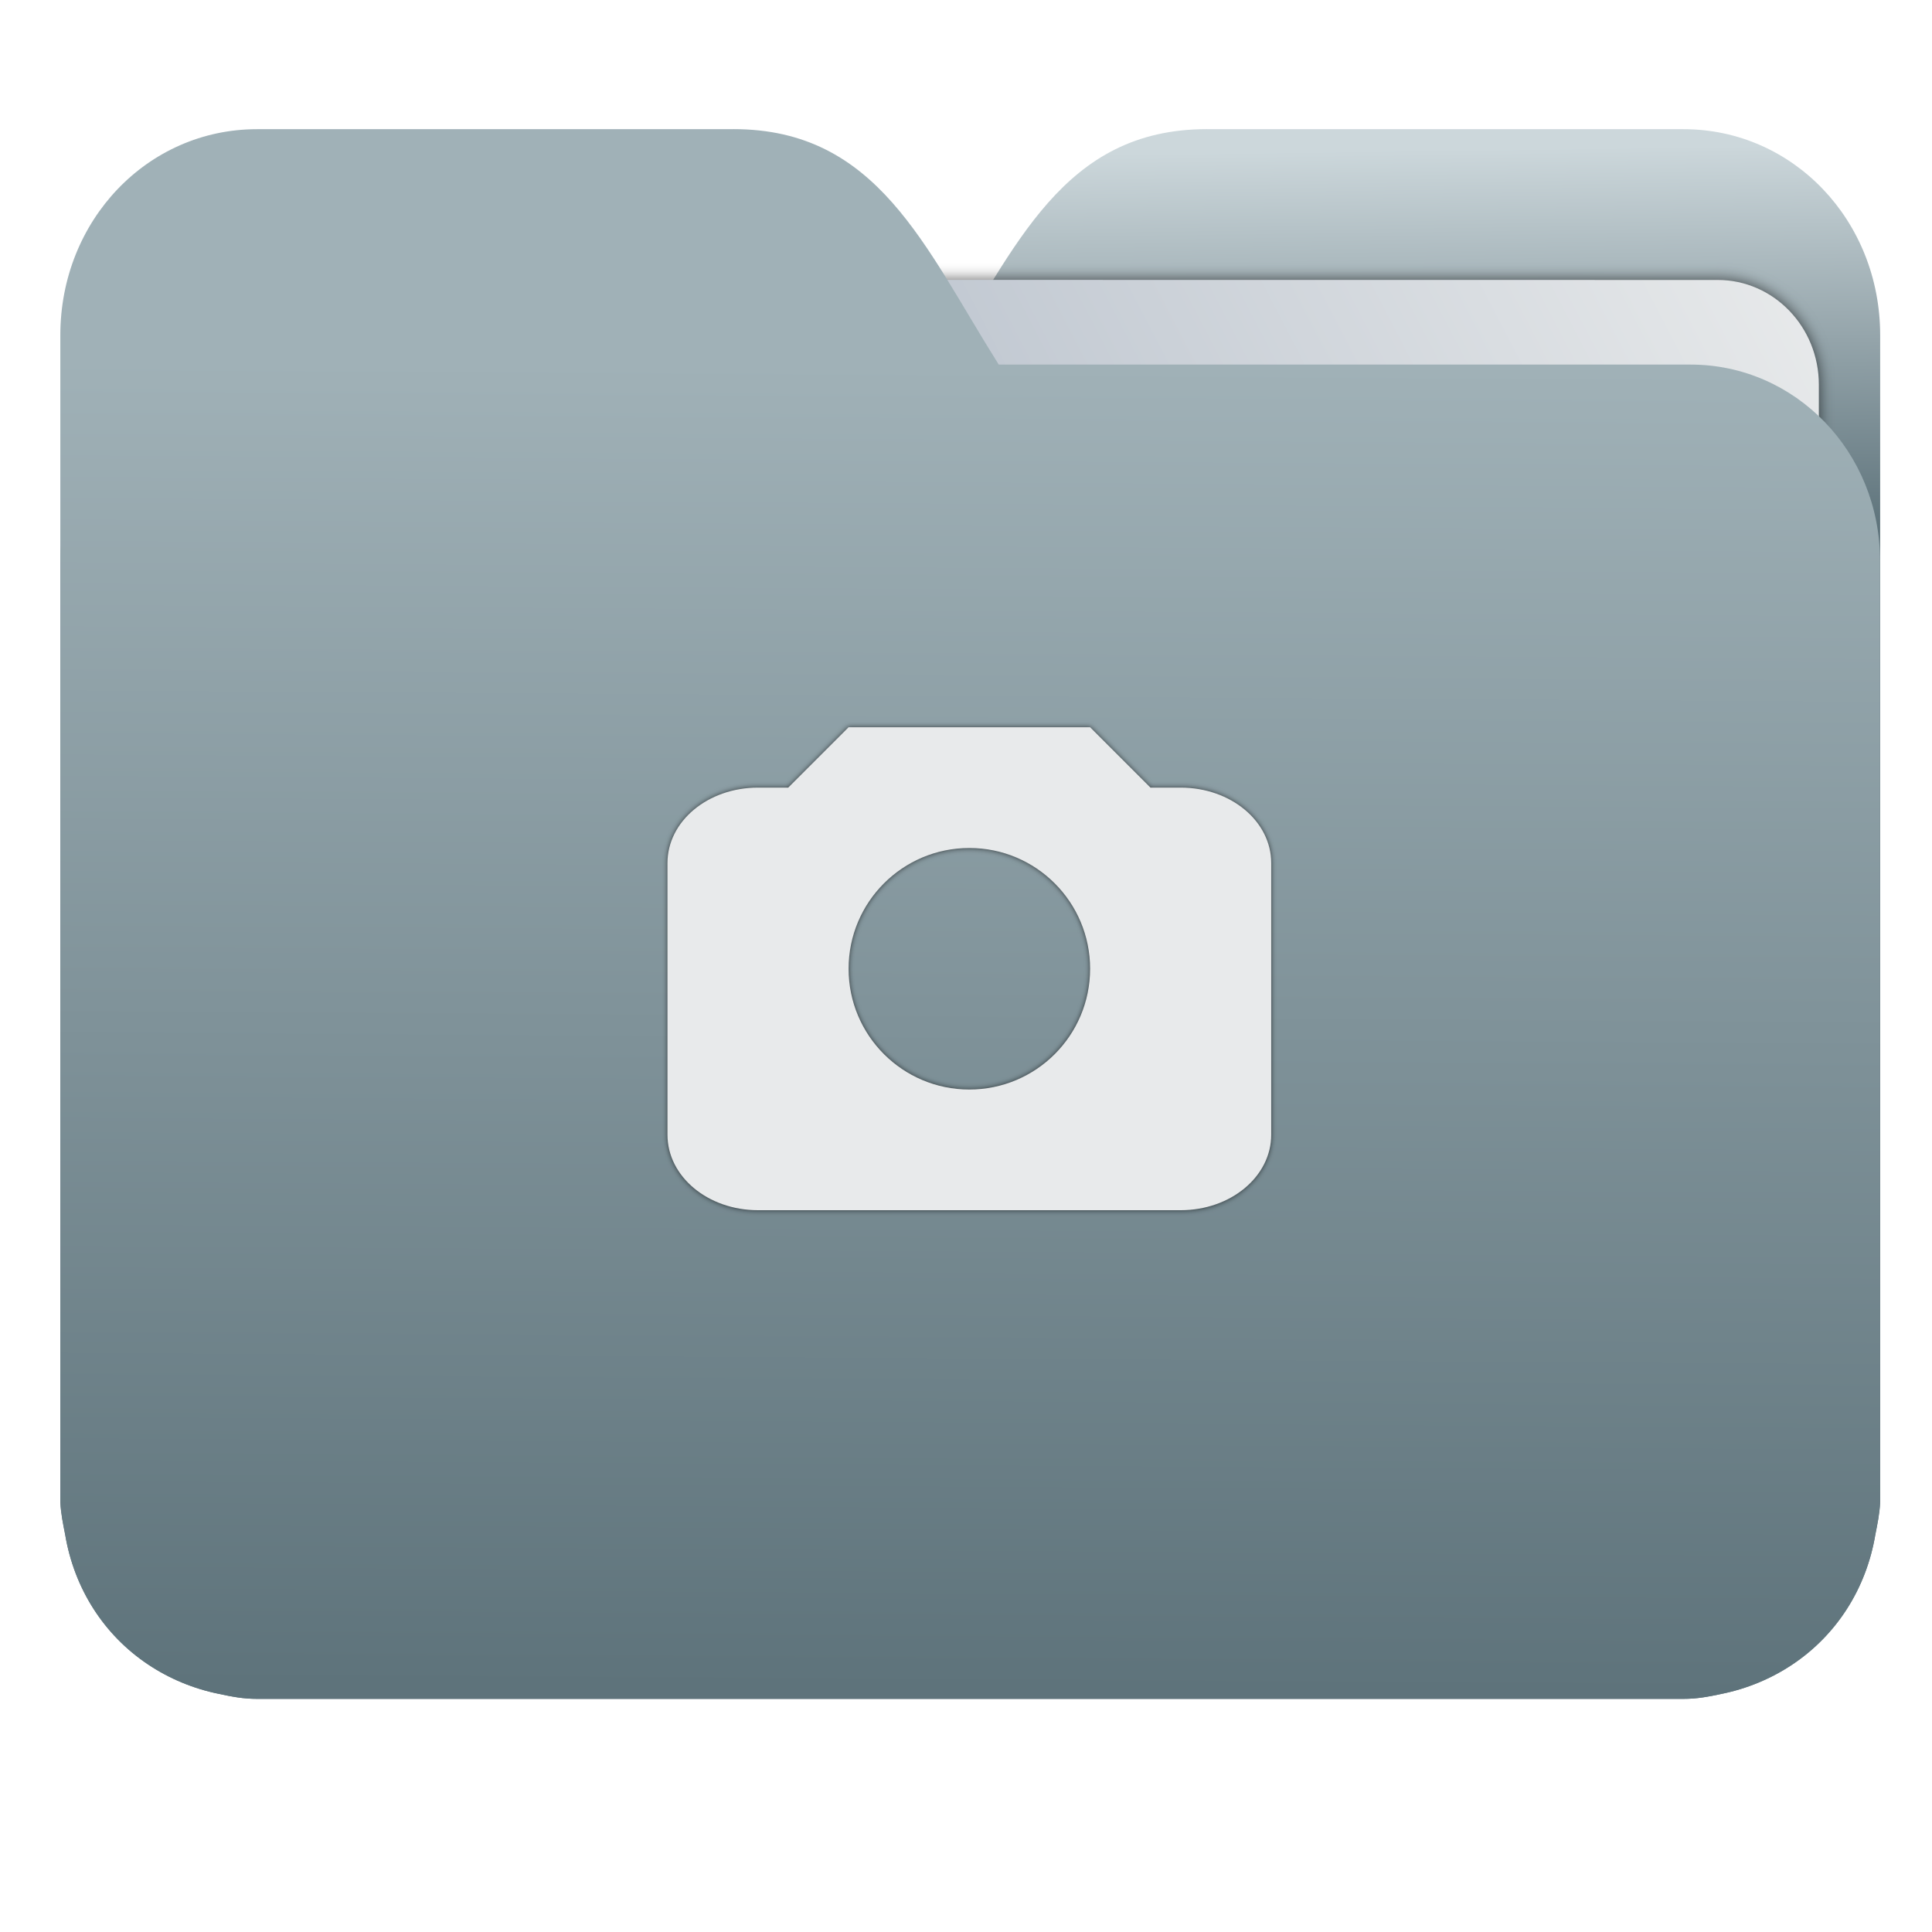
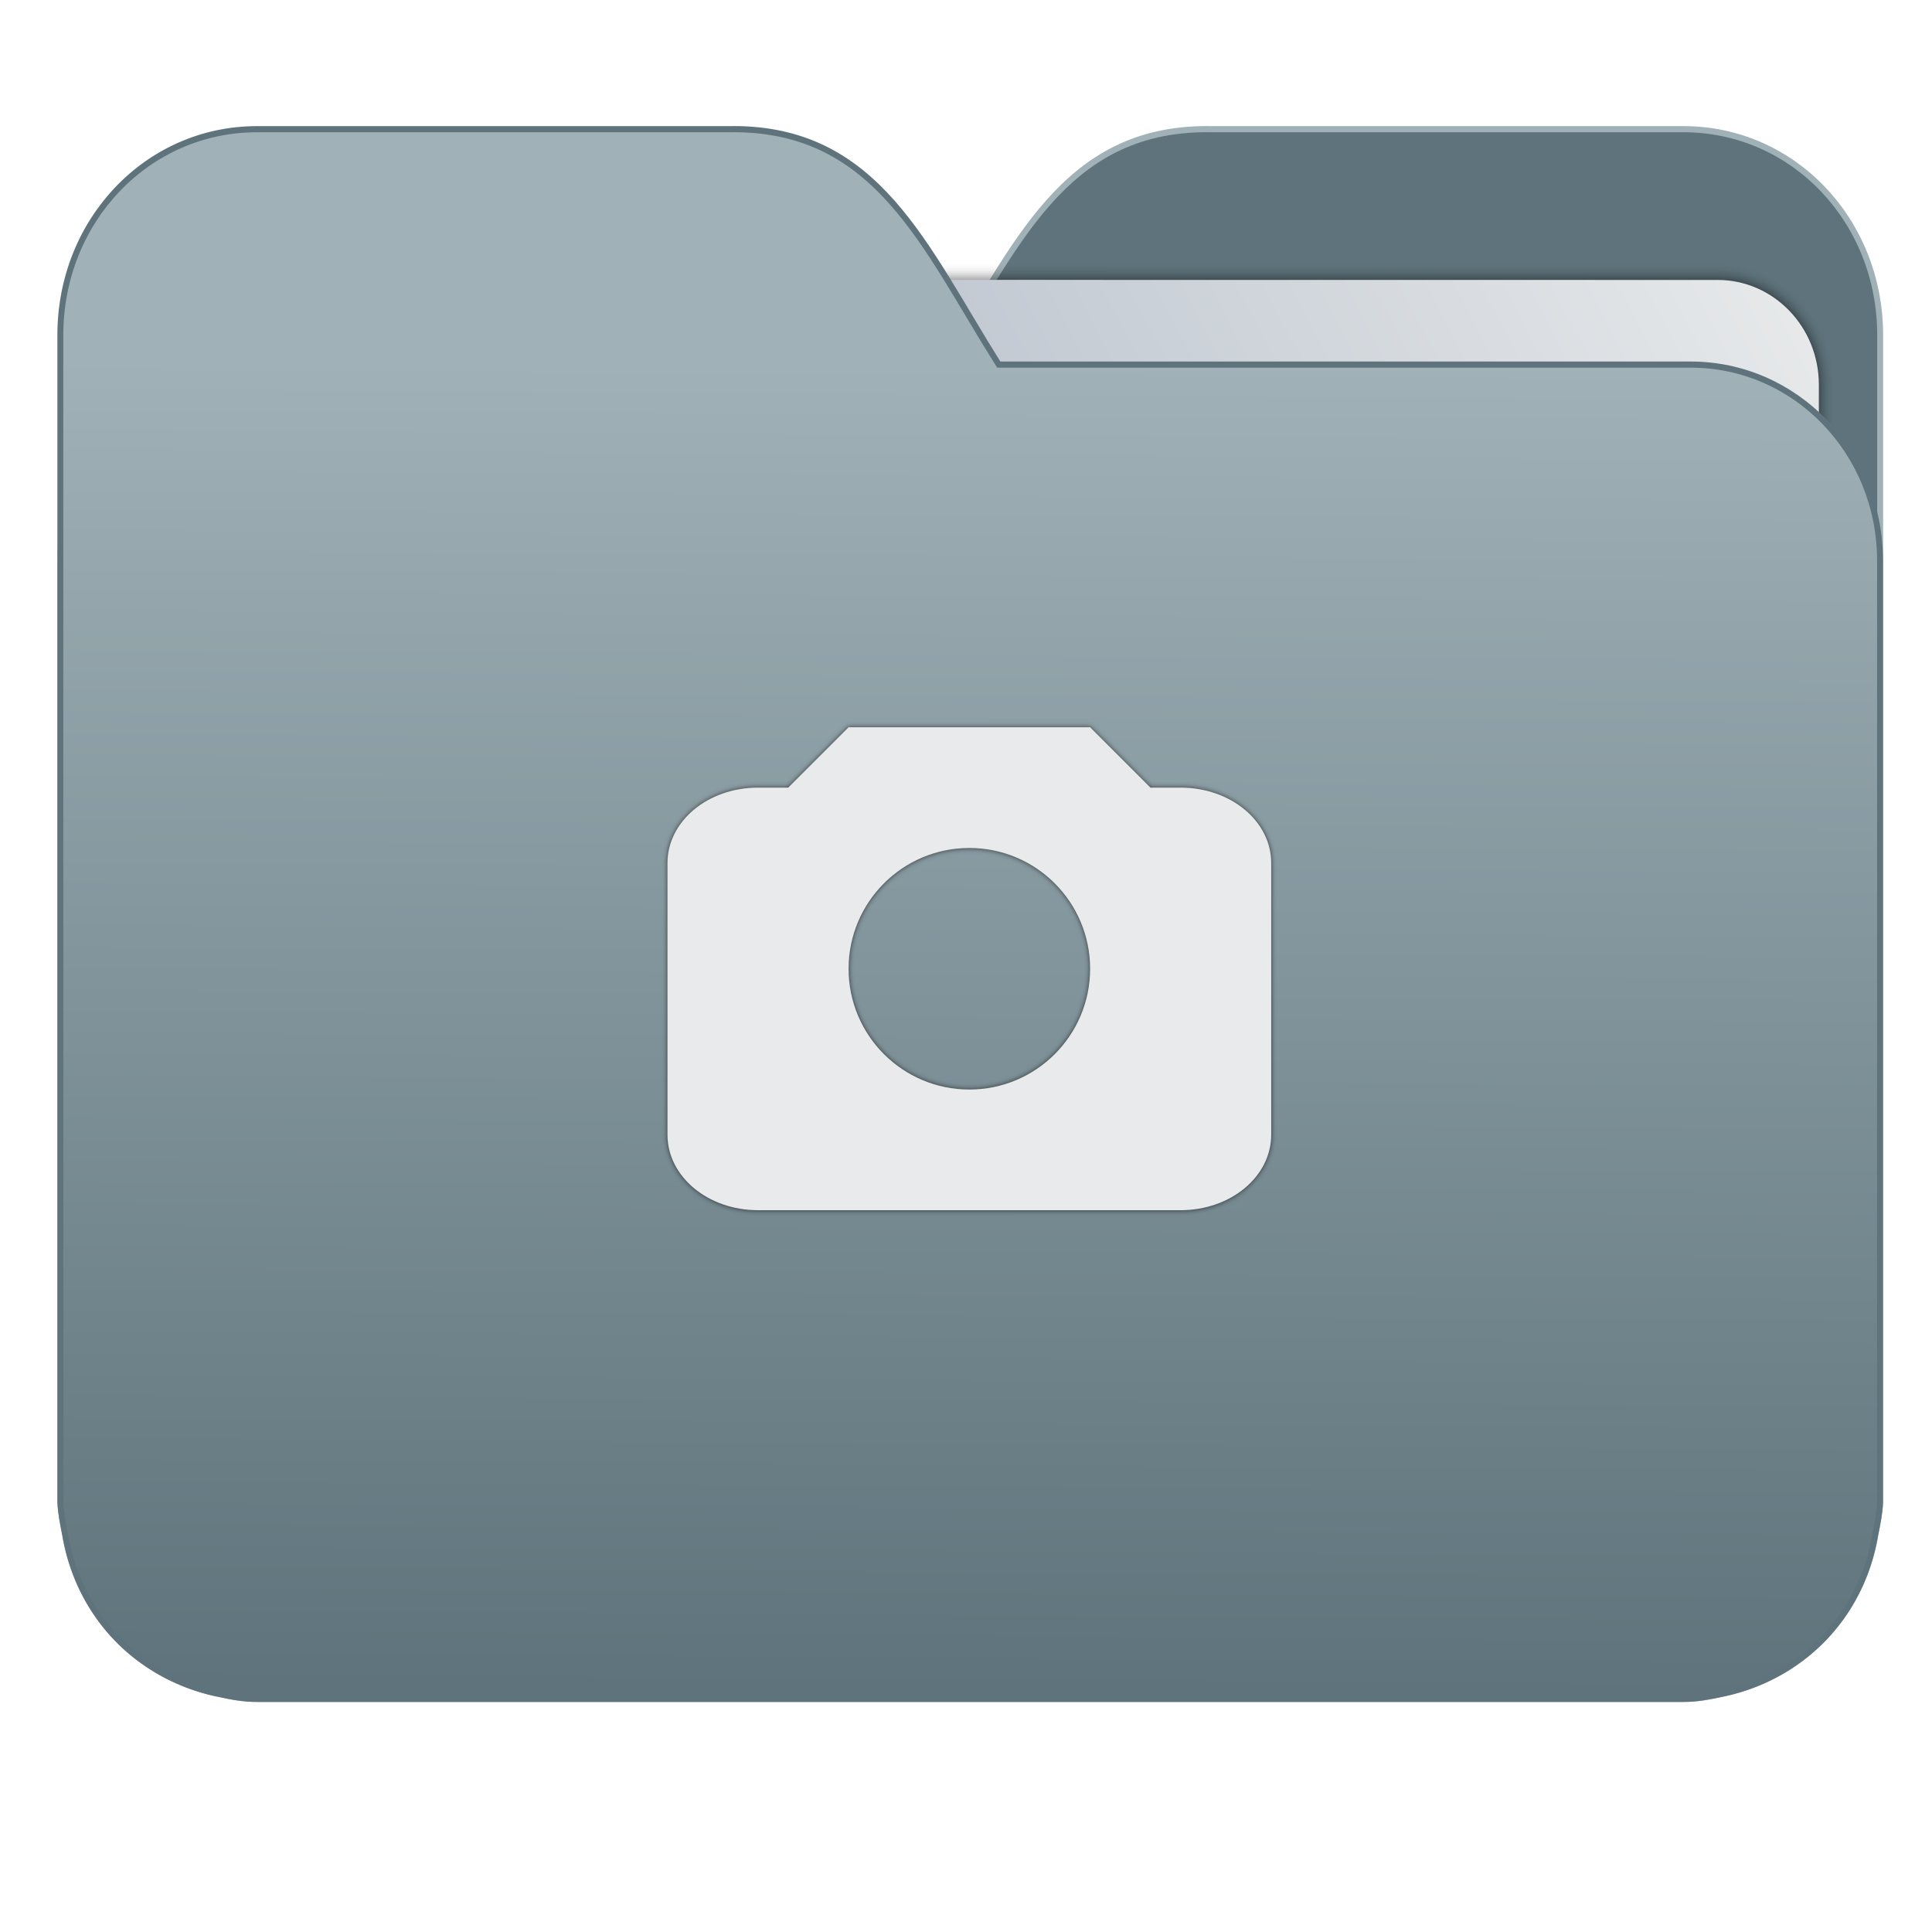
<svg xmlns="http://www.w3.org/2000/svg" xmlns:xlink="http://www.w3.org/1999/xlink" width="32" height="32" version="1" id="svg14">
  <defs id="defs18">
    <linearGradient id="linearGradient990">
      <stop id="stop986" offset="0" style="stop-color:#5e737b;stop-opacity:1" />
      <stop id="stop988" offset="1" style="stop-color:#a0b1b7;stop-opacity:1" />
-     </linearGradient>
-     <linearGradient id="linearGradient827">
-       <stop style="stop-color:#5e737b;stop-opacity:1" offset="0" id="stop823" />
-       <stop style="stop-color:#ccd7db;stop-opacity:1" offset="1" id="stop825" />
    </linearGradient>
    <linearGradient id="linearGradient889">
      <stop style="stop-color:#8998ad;stop-opacity:1" offset="0" id="stop885" />
      <stop style="stop-color:#e8eaeb;stop-opacity:1" offset="1" id="stop887" />
    </linearGradient>
    <linearGradient xlink:href="#linearGradient990" id="linearGradient975" x1="-5.667" y1="22.201" x2="-5.597" y2="10.718" gradientUnits="userSpaceOnUse" gradientTransform="matrix(1.847134,0,0,1.847134,-1.697385,-28.43384)" />
    <linearGradient xlink:href="#linearGradient889" id="linearGradient891-3-3" x1="-34.169" y1="21.288" x2="-13.153" y2="7.458" gradientUnits="userSpaceOnUse" gradientTransform="matrix(1.227233,0,0,1.499845,17.68837,-21.17637)" />
-     <linearGradient gradientTransform="translate(3.688789,-17.01737)" xlink:href="#linearGradient827" id="linearGradient1037" x1="-8.097" y1="11.095" x2="-8.175" y2="4.938" gradientUnits="userSpaceOnUse" />
    <filter style="color-interpolation-filters:sRGB" id="filter913" x="-0.011" width="1.022" y="-0.013" height="1.027">
      <feGaussianBlur stdDeviation="0.116" id="feGaussianBlur915" />
    </filter>
    <filter style="color-interpolation-filters:sRGB" id="filter1025" x="-0.011" width="1.021" y="-0.014" height="1.027">
      <feGaussianBlur stdDeviation="0.044" id="feGaussianBlur1027" />
    </filter>
  </defs>
  <g id="g872" transform="matrix(1.000006,0,0,1.035279,28.57847,14.98028)">
-     <path d="m -8.585,-12.404 c -2.391,0 -3.167,1.885 -4.395,3.767 h -11.458 c -1.739,0 -3.139,1.4 -3.139,3.139 v 1.256 10.673 1.884 1.099 0.157 c 0.008,0.175 0.045,0.344 0.079,0.51 0.149,0.868 0.644,1.609 1.374,2.079 0.348,0.225 0.75,0.388 1.178,0.471 0.213,0.044 0.401,0.079 0.628,0.079 h 23.623 c 0.227,0 0.414,-0.034 0.628,-0.079 0.427,-0.083 0.829,-0.246 1.177,-0.471 0.73,-0.471 1.223,-1.212 1.374,-2.079 0.034,-0.166 0.07,-0.337 0.079,-0.51 V 9.414 8.316 -9.107 c 0,-1.836 -1.443,-3.296 -3.257,-3.296 H -8.583 Z" style="opacity:1;fill:url(#linearGradient1037);fill-opacity:1;stroke:none;stroke-width:1.256" id="path25-2" />
+     <path d="m -8.585,-12.404 c -2.391,0 -3.167,1.885 -4.395,3.767 h -11.458 c -1.739,0 -3.139,1.4 -3.139,3.139 v 1.256 10.673 1.884 1.099 0.157 c 0.008,0.175 0.045,0.344 0.079,0.51 0.149,0.868 0.644,1.609 1.374,2.079 0.348,0.225 0.75,0.388 1.178,0.471 0.213,0.044 0.401,0.079 0.628,0.079 h 23.623 c 0.227,0 0.414,-0.034 0.628,-0.079 0.427,-0.083 0.829,-0.246 1.177,-0.471 0.73,-0.471 1.223,-1.212 1.374,-2.079 0.034,-0.166 0.07,-0.337 0.079,-0.51 V 9.414 8.316 -9.107 c 0,-1.836 -1.443,-3.296 -3.257,-3.296 H -8.583 Z" style="opacity:1;fill:#5e737b;fill-opacity:1;stroke:#a0b1b7;stroke-width:0.098;stroke-miterlimit:4;stroke-dasharray:none;stroke-opacity:1" id="path25-2" />
    <rect style="opacity:0.647;vector-effect:none;fill:#000000;fill-opacity:1;fill-rule:nonzero;stroke:none;stroke-width:0.197;stroke-linecap:butt;stroke-linejoin:miter;stroke-miterlimit:4;stroke-dasharray:none;stroke-dashoffset:0;stroke-opacity:1;paint-order:markers stroke fill;filter:url(#filter913)" id="rect883-5-5-3" width="25.793" height="20.744" x="-24.246" y="-9.991" transform="matrix(1,1.0125852e-4,-6.7794228e-5,1,0,0)" ry="1.676" />
    <rect style="opacity:1;vector-effect:none;fill:url(#linearGradient891-3-3);fill-opacity:1;fill-rule:nonzero;stroke:none;stroke-width:0.197;stroke-linecap:butt;stroke-linejoin:miter;stroke-miterlimit:4;stroke-dasharray:none;stroke-dashoffset:0;stroke-opacity:1;paint-order:markers stroke fill" id="rect883-5-5" width="25.793" height="20.744" x="-24.246" y="-9.991" transform="matrix(1,1.0125852e-4,-6.7794228e-5,1,0,0)" ry="1.676" />
-     <path d="m -16.431,-12.404 c 2.391,0 3.167,1.885 4.395,3.767 h 11.458 c 1.739,0 3.139,1.4 3.139,3.139 v 1.256 10.673 1.884 1.099 0.157 c -0.008,0.175 -0.045,0.344 -0.079,0.51 -0.149,0.868 -0.644,1.609 -1.374,2.079 -0.348,0.225 -0.75,0.388 -1.178,0.471 -0.213,0.044 -0.401,0.079 -0.628,0.079 H -24.321 c -0.227,0 -0.414,-0.034 -0.628,-0.079 -0.427,-0.083 -0.829,-0.246 -1.177,-0.471 -0.73,-0.471 -1.223,-1.212 -1.374,-2.079 -0.034,-0.166 -0.07,-0.337 -0.079,-0.51 V 9.414 8.316 -9.107 c 0,-1.836 1.443,-3.296 3.257,-3.296 h 7.887 z" style="opacity:1;fill:url(#linearGradient975);fill-opacity:1;stroke:none;stroke-width:1.256" id="path25" />
+     <path d="m -16.431,-12.404 c 2.391,0 3.167,1.885 4.395,3.767 h 11.458 c 1.739,0 3.139,1.4 3.139,3.139 v 1.256 10.673 1.884 1.099 0.157 c -0.008,0.175 -0.045,0.344 -0.079,0.51 -0.149,0.868 -0.644,1.609 -1.374,2.079 -0.348,0.225 -0.75,0.388 -1.178,0.471 -0.213,0.044 -0.401,0.079 -0.628,0.079 H -24.321 c -0.227,0 -0.414,-0.034 -0.628,-0.079 -0.427,-0.083 -0.829,-0.246 -1.177,-0.471 -0.73,-0.471 -1.223,-1.212 -1.374,-2.079 -0.034,-0.166 -0.07,-0.337 -0.079,-0.51 V 9.414 8.316 -9.107 c 0,-1.836 1.443,-3.296 3.257,-3.296 h 7.887 z" style="opacity:1;fill:url(#linearGradient975);fill-opacity:1;stroke:#5e737b;stroke-width:0.098;stroke-miterlimit:4;stroke-dasharray:none;stroke-opacity:1" id="path25" />
    <path style="opacity:0.647;fill:#000000;fill-opacity:1;stroke-width:0.983;filter:url(#filter1025)" d="m -14.523,-2.835 -1,0.966 h -0.5 c -0.831,0 -1.5,0.538 -1.5,1.207 V 3.685 c 0,0.668 0.669,1.207 1.5,1.207 h 7 c 0.831,0 1.5,-0.539 1.5,-1.207 v -4.347 c 0,-0.669 -0.669,-1.207 -1.5,-1.207 H -9.523 l -1,-0.966 z m 2,1.932 a 2,1.932 0 0 1 2,1.932 2,1.932 0 0 1 -2,1.932 2,1.932 0 0 1 -2,-1.932 2,1.932 0 0 1 2,-1.932 z" id="path14-3-3" />
    <path style="opacity:1;fill:#e8eaeb;fill-opacity:1;stroke-width:0.983" d="m -14.523,-2.835 -1,0.966 h -0.5 c -0.831,0 -1.5,0.538 -1.5,1.207 V 3.685 c 0,0.668 0.669,1.207 1.5,1.207 h 7 c 0.831,0 1.5,-0.539 1.5,-1.207 v -4.347 c 0,-0.669 -0.669,-1.207 -1.5,-1.207 H -9.523 l -1,-0.966 z m 2,1.932 a 2,1.932 0 0 1 2,1.932 2,1.932 0 0 1 -2,1.932 2,1.932 0 0 1 -2,-1.932 2,1.932 0 0 1 2,-1.932 z" id="path14-3" />
  </g>
</svg>
